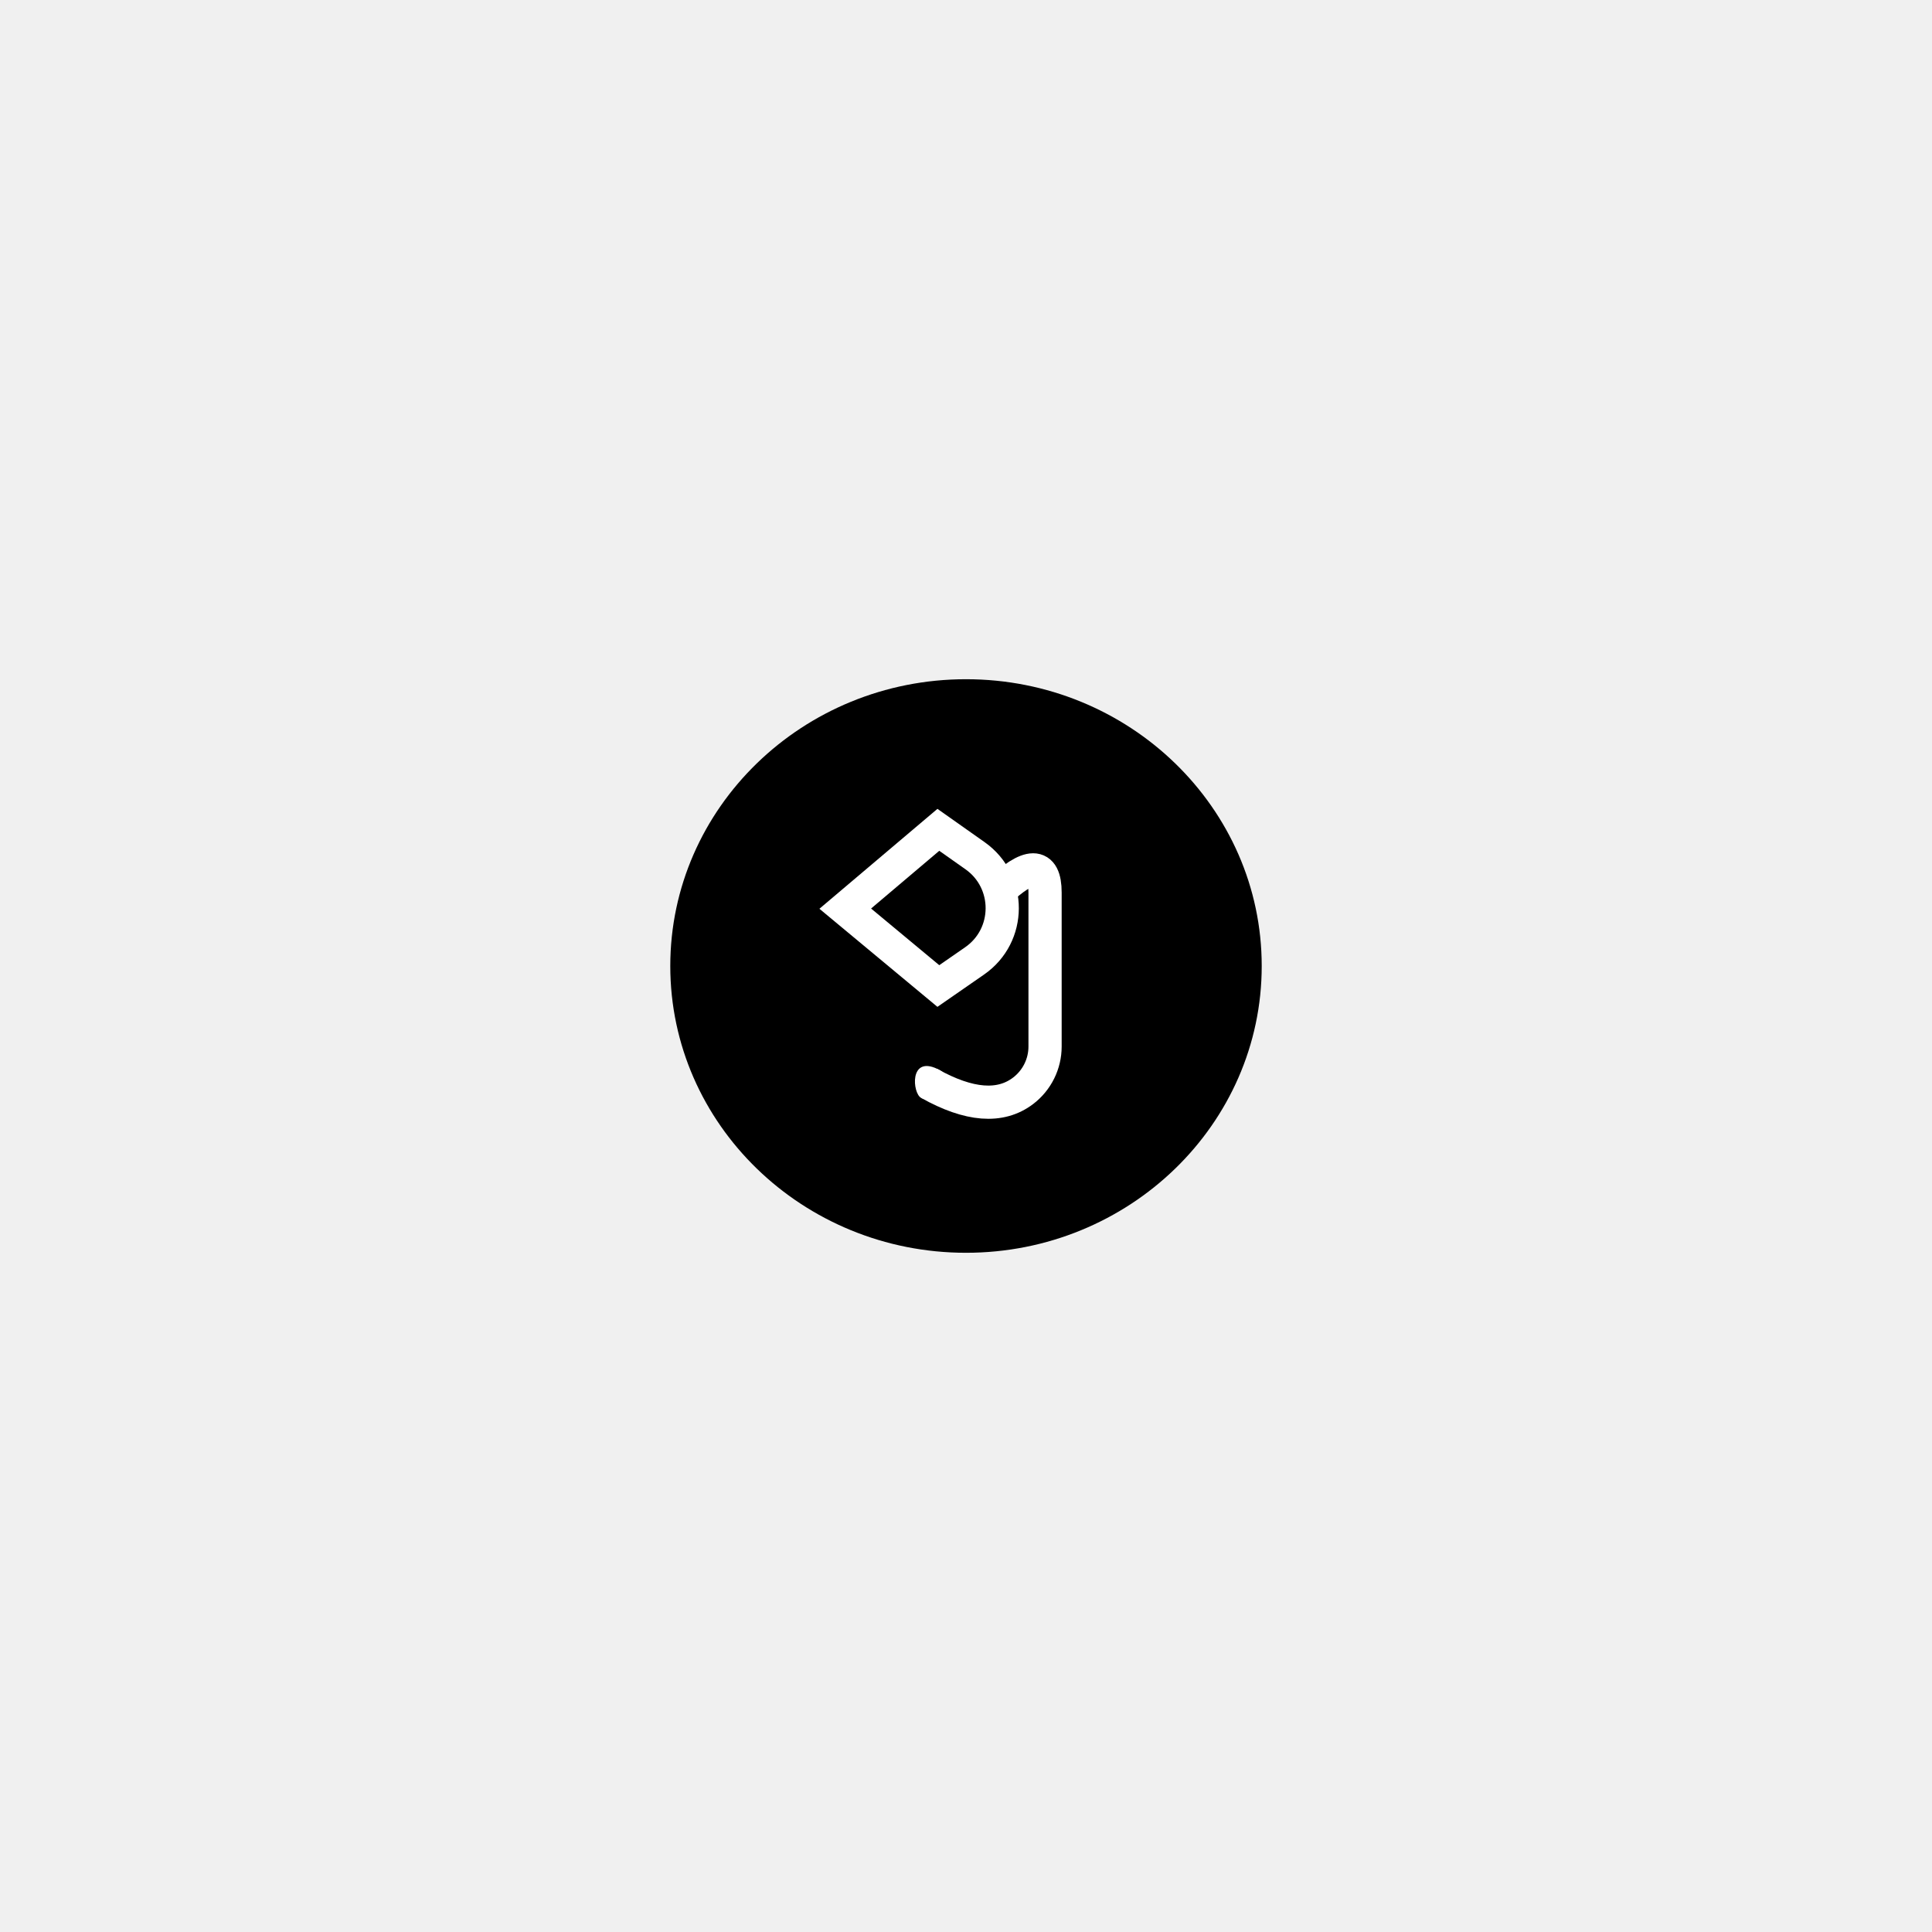
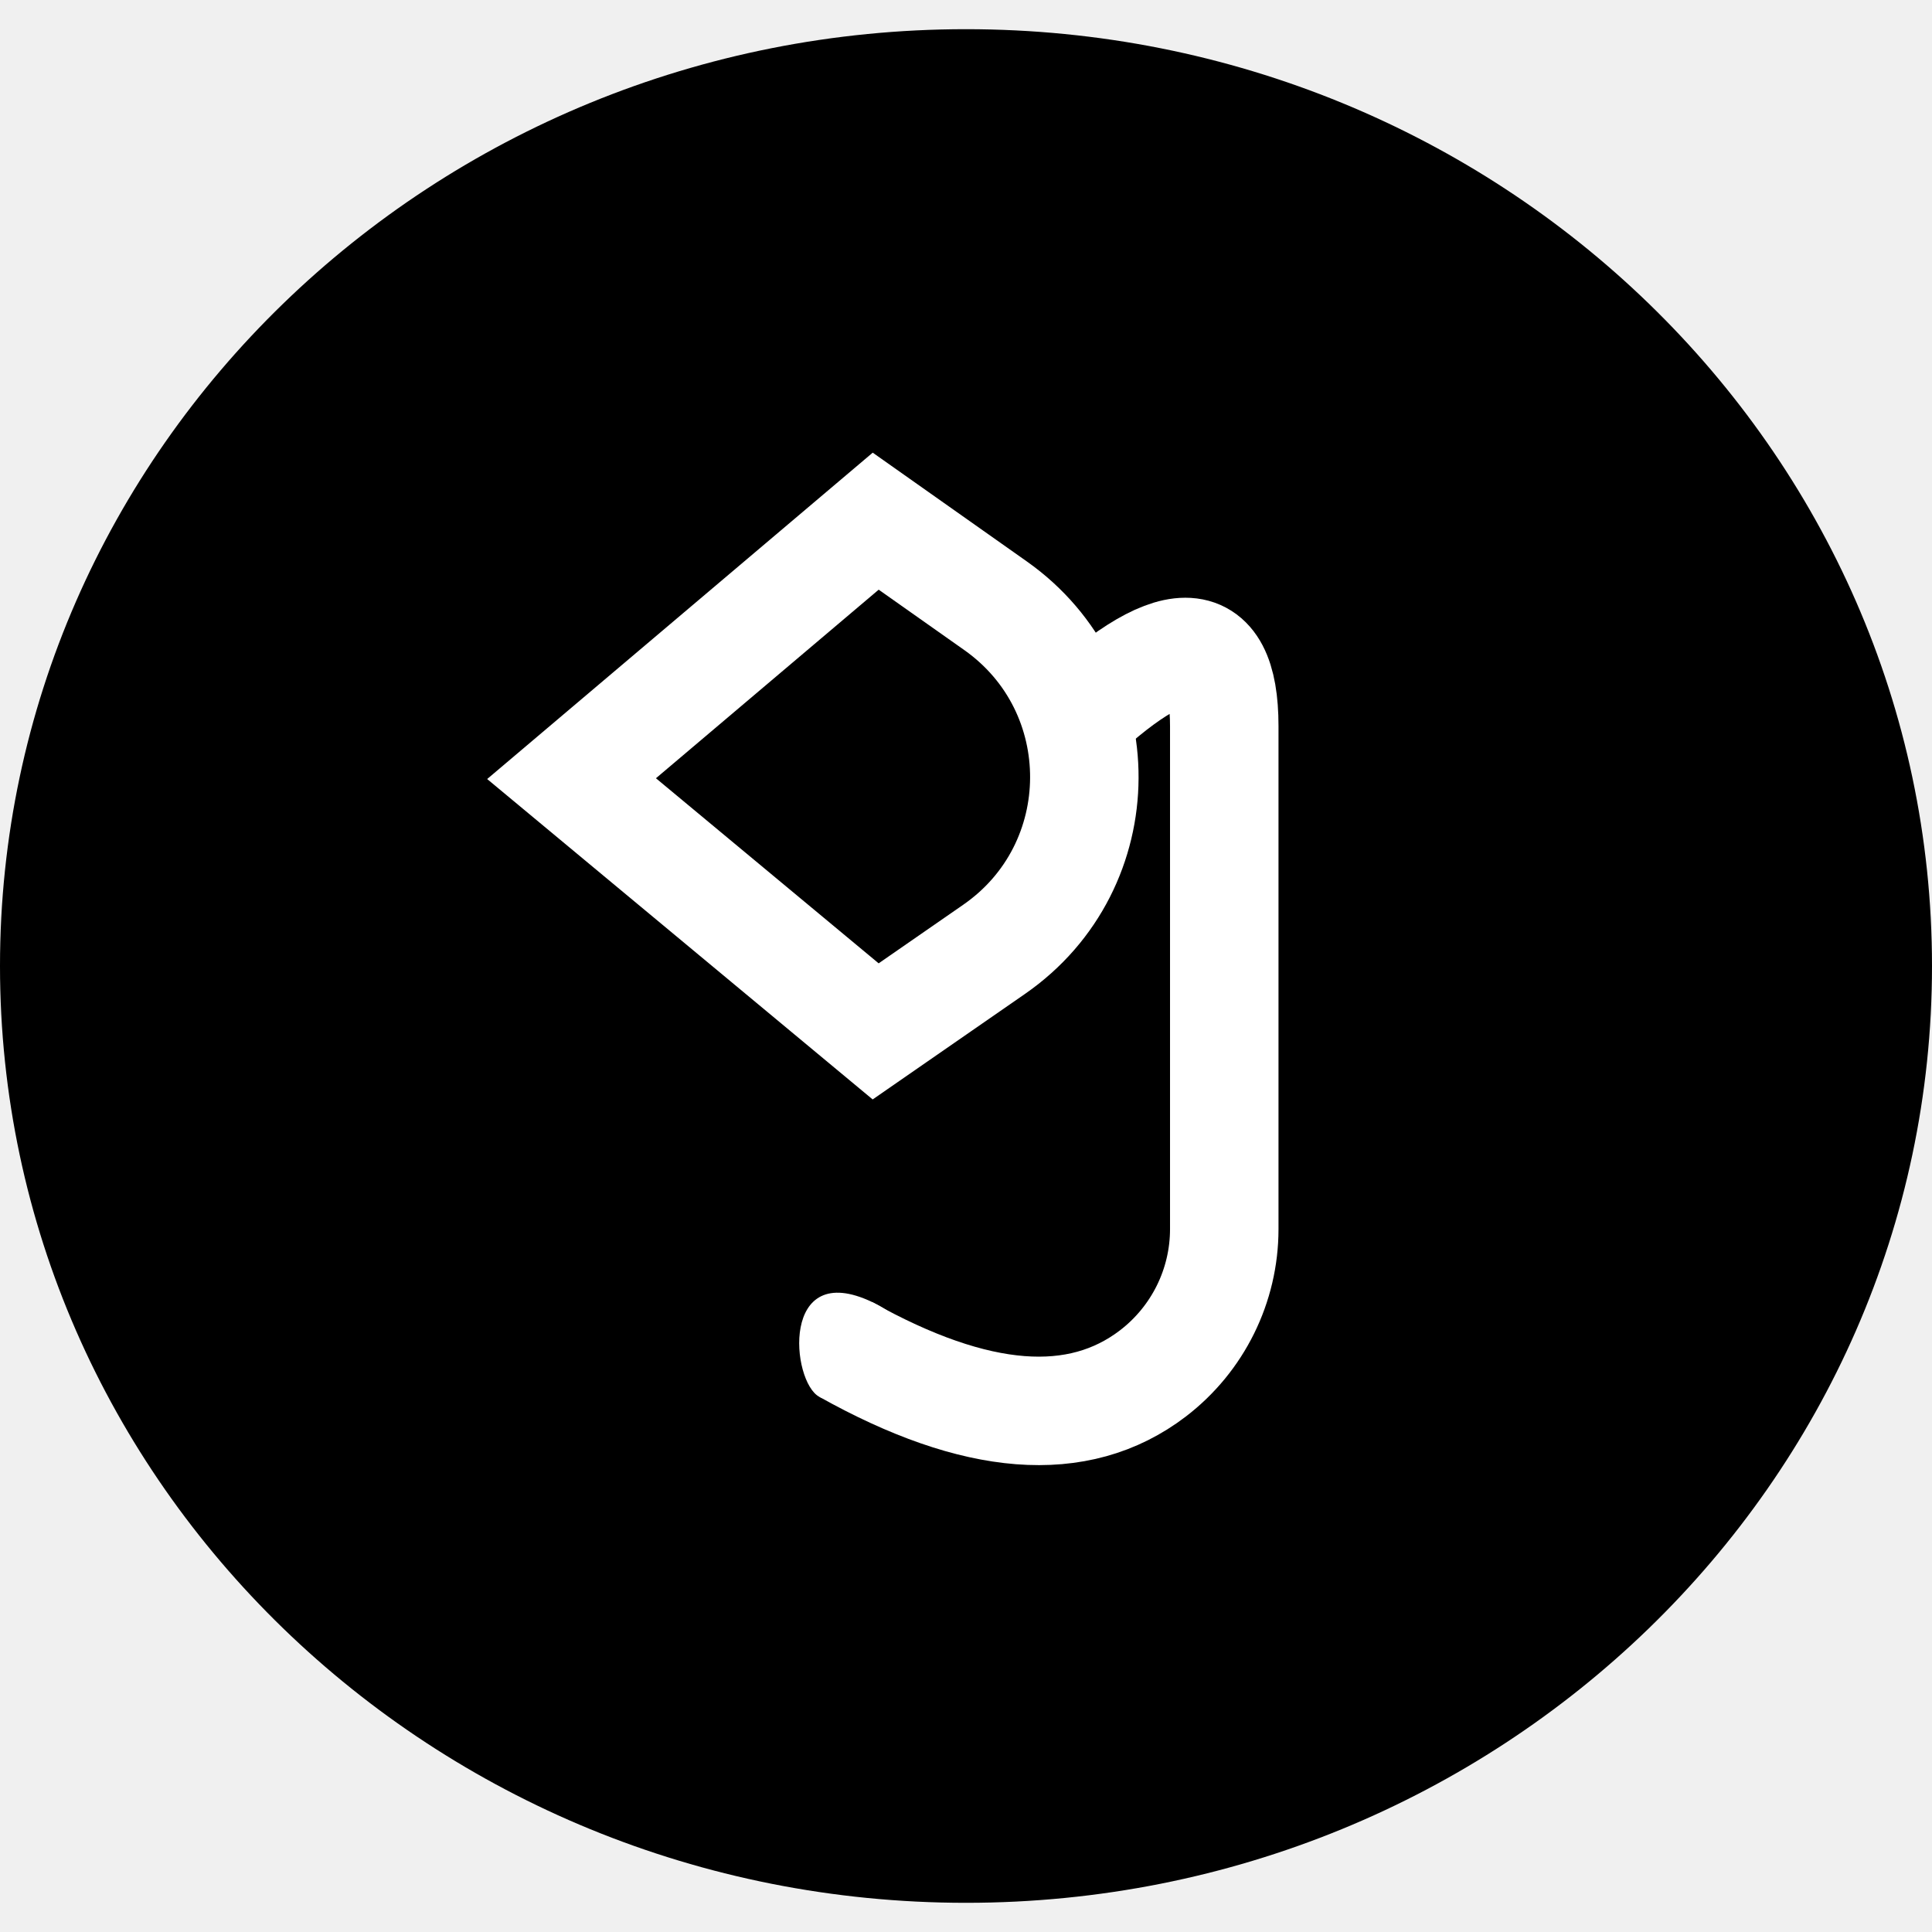
- <svg xmlns="http://www.w3.org/2000/svg" xmlns:xlink="http://www.w3.org/1999/xlink" version="1.1" preserveAspectRatio="xMidYMid meet" viewBox="0 0 640 640" width="640" height="640">
+ <svg xmlns="http://www.w3.org/2000/svg" xmlns:xlink="http://www.w3.org/1999/xlink" version="1.1" preserveAspectRatio="xMidYMid meet" viewBox="222.04 225 195.92 190" width="640" height="640">
  <defs>
    <path d="M417.96 320C417.96 372.43 374.06 415 320 415C265.94 415 222.04 372.43 222.04 320C222.04 267.57 265.94 225 320 225C374.06 225 417.96 267.57 417.96 320Z" id="ebNwOrIcx" />
    <path d="M307.83 358.9C321.02 366.28 331.39 367.09 338.95 361.32C343.51 357.83 346.19 352.42 346.19 346.68C346.19 336.48 346.19 310.7 346.19 295.67C346.19 285.65 340.93 285.65 330.4 295.67" id="a3SDOqyyJ3" />
    <path d="M280 301C298.5 285.33 308.78 276.63 310.84 274.89C317.32 279.47 321.38 282.33 323 283.47C335.06 291.99 334.99 309.9 322.85 318.31C321.25 319.42 317.25 322.19 310.84 326.63C306.73 323.21 296.45 314.67 280 301Z" id="a8RihFmlCO" />
    <path d="M310.51 354.09C319.87 358.58 308.01 365.2 305.13 363.69C302.26 362.18 301.14 349.61 310.51 354.09Z" id="e2XhPhYjZU" />
    <path d="" id="hb9jkgvlX" />
  </defs>
  <g>
    <g>
      <g>
        <use xlink:href="#ebNwOrIcx" opacity="1" fill="#000000" fill-opacity="1" />
      </g>
      <g>
        <g>
          <use xlink:href="#a3SDOqyyJ3" opacity="1" fill-opacity="0" stroke="#ffffff" stroke-width="11" stroke-opacity="1" />
        </g>
      </g>
      <g>
        <g>
          <use xlink:href="#a8RihFmlCO" opacity="1" fill-opacity="0" stroke="#ffffff" stroke-width="11" stroke-opacity="1" />
        </g>
      </g>
      <g>
        <use xlink:href="#e2XhPhYjZU" opacity="1" fill="#ffffff" fill-opacity="1" />
      </g>
      <g>
        <g>
          <use xlink:href="#hb9jkgvlX" opacity="1" fill-opacity="0" stroke="#000000" stroke-width="1" stroke-opacity="1" />
        </g>
      </g>
    </g>
  </g>
</svg>
